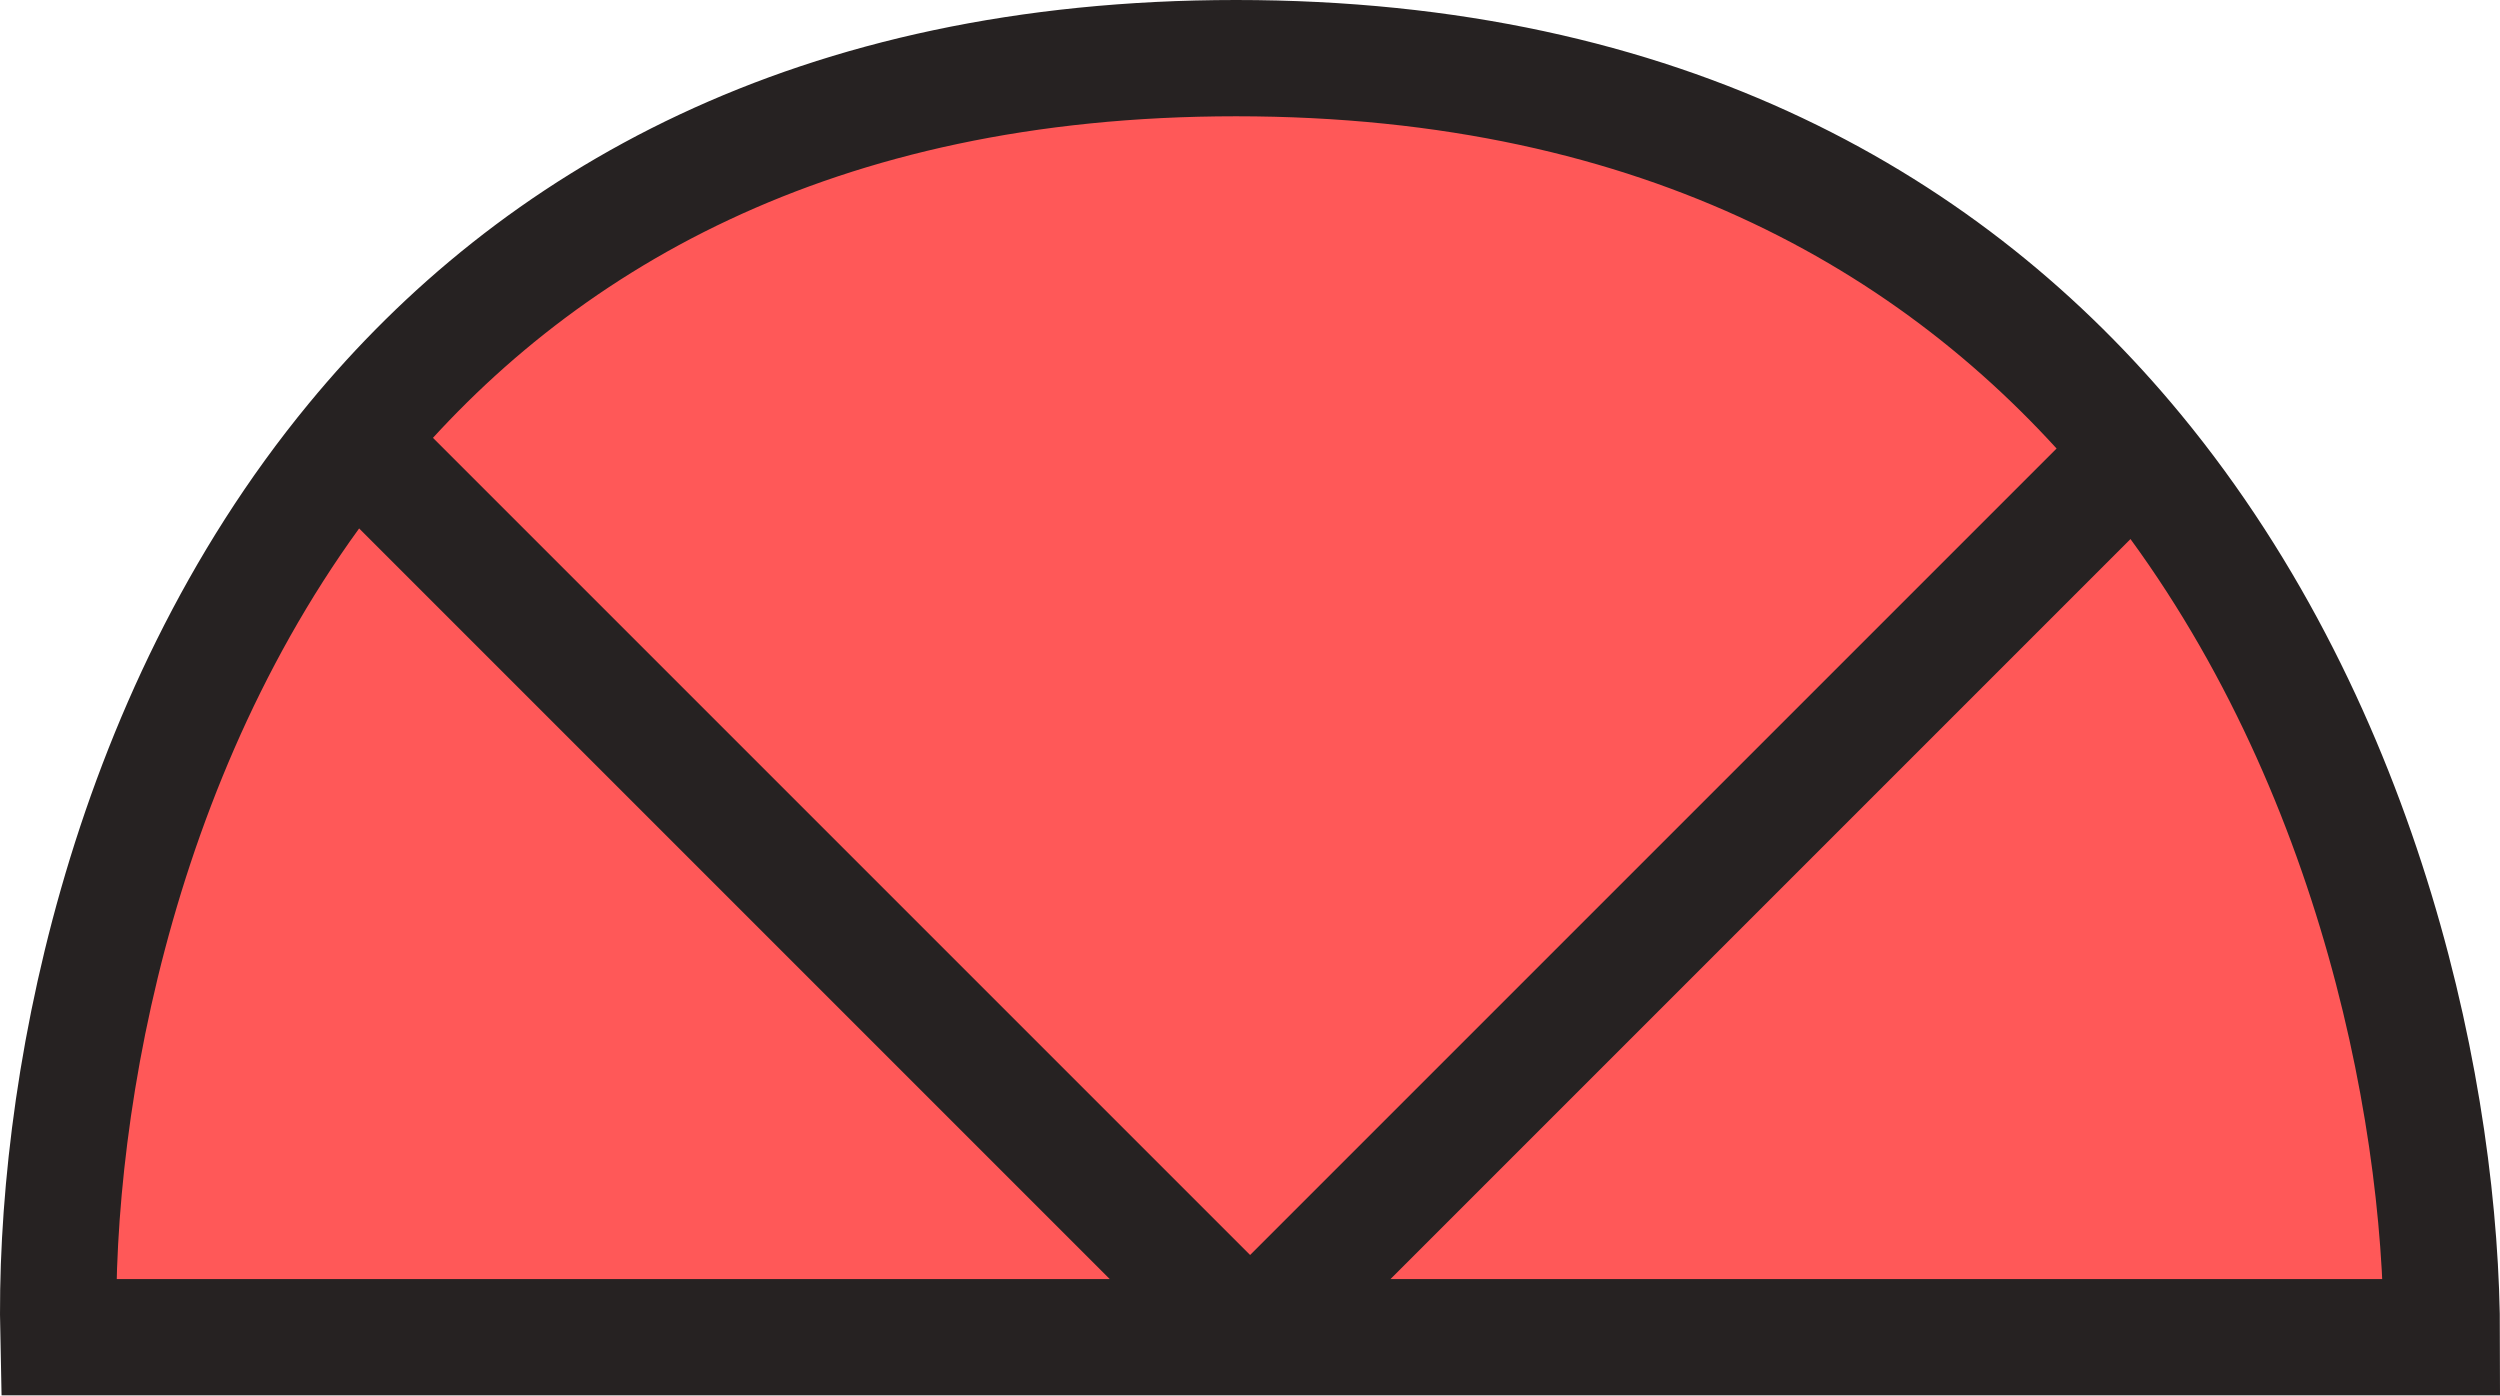
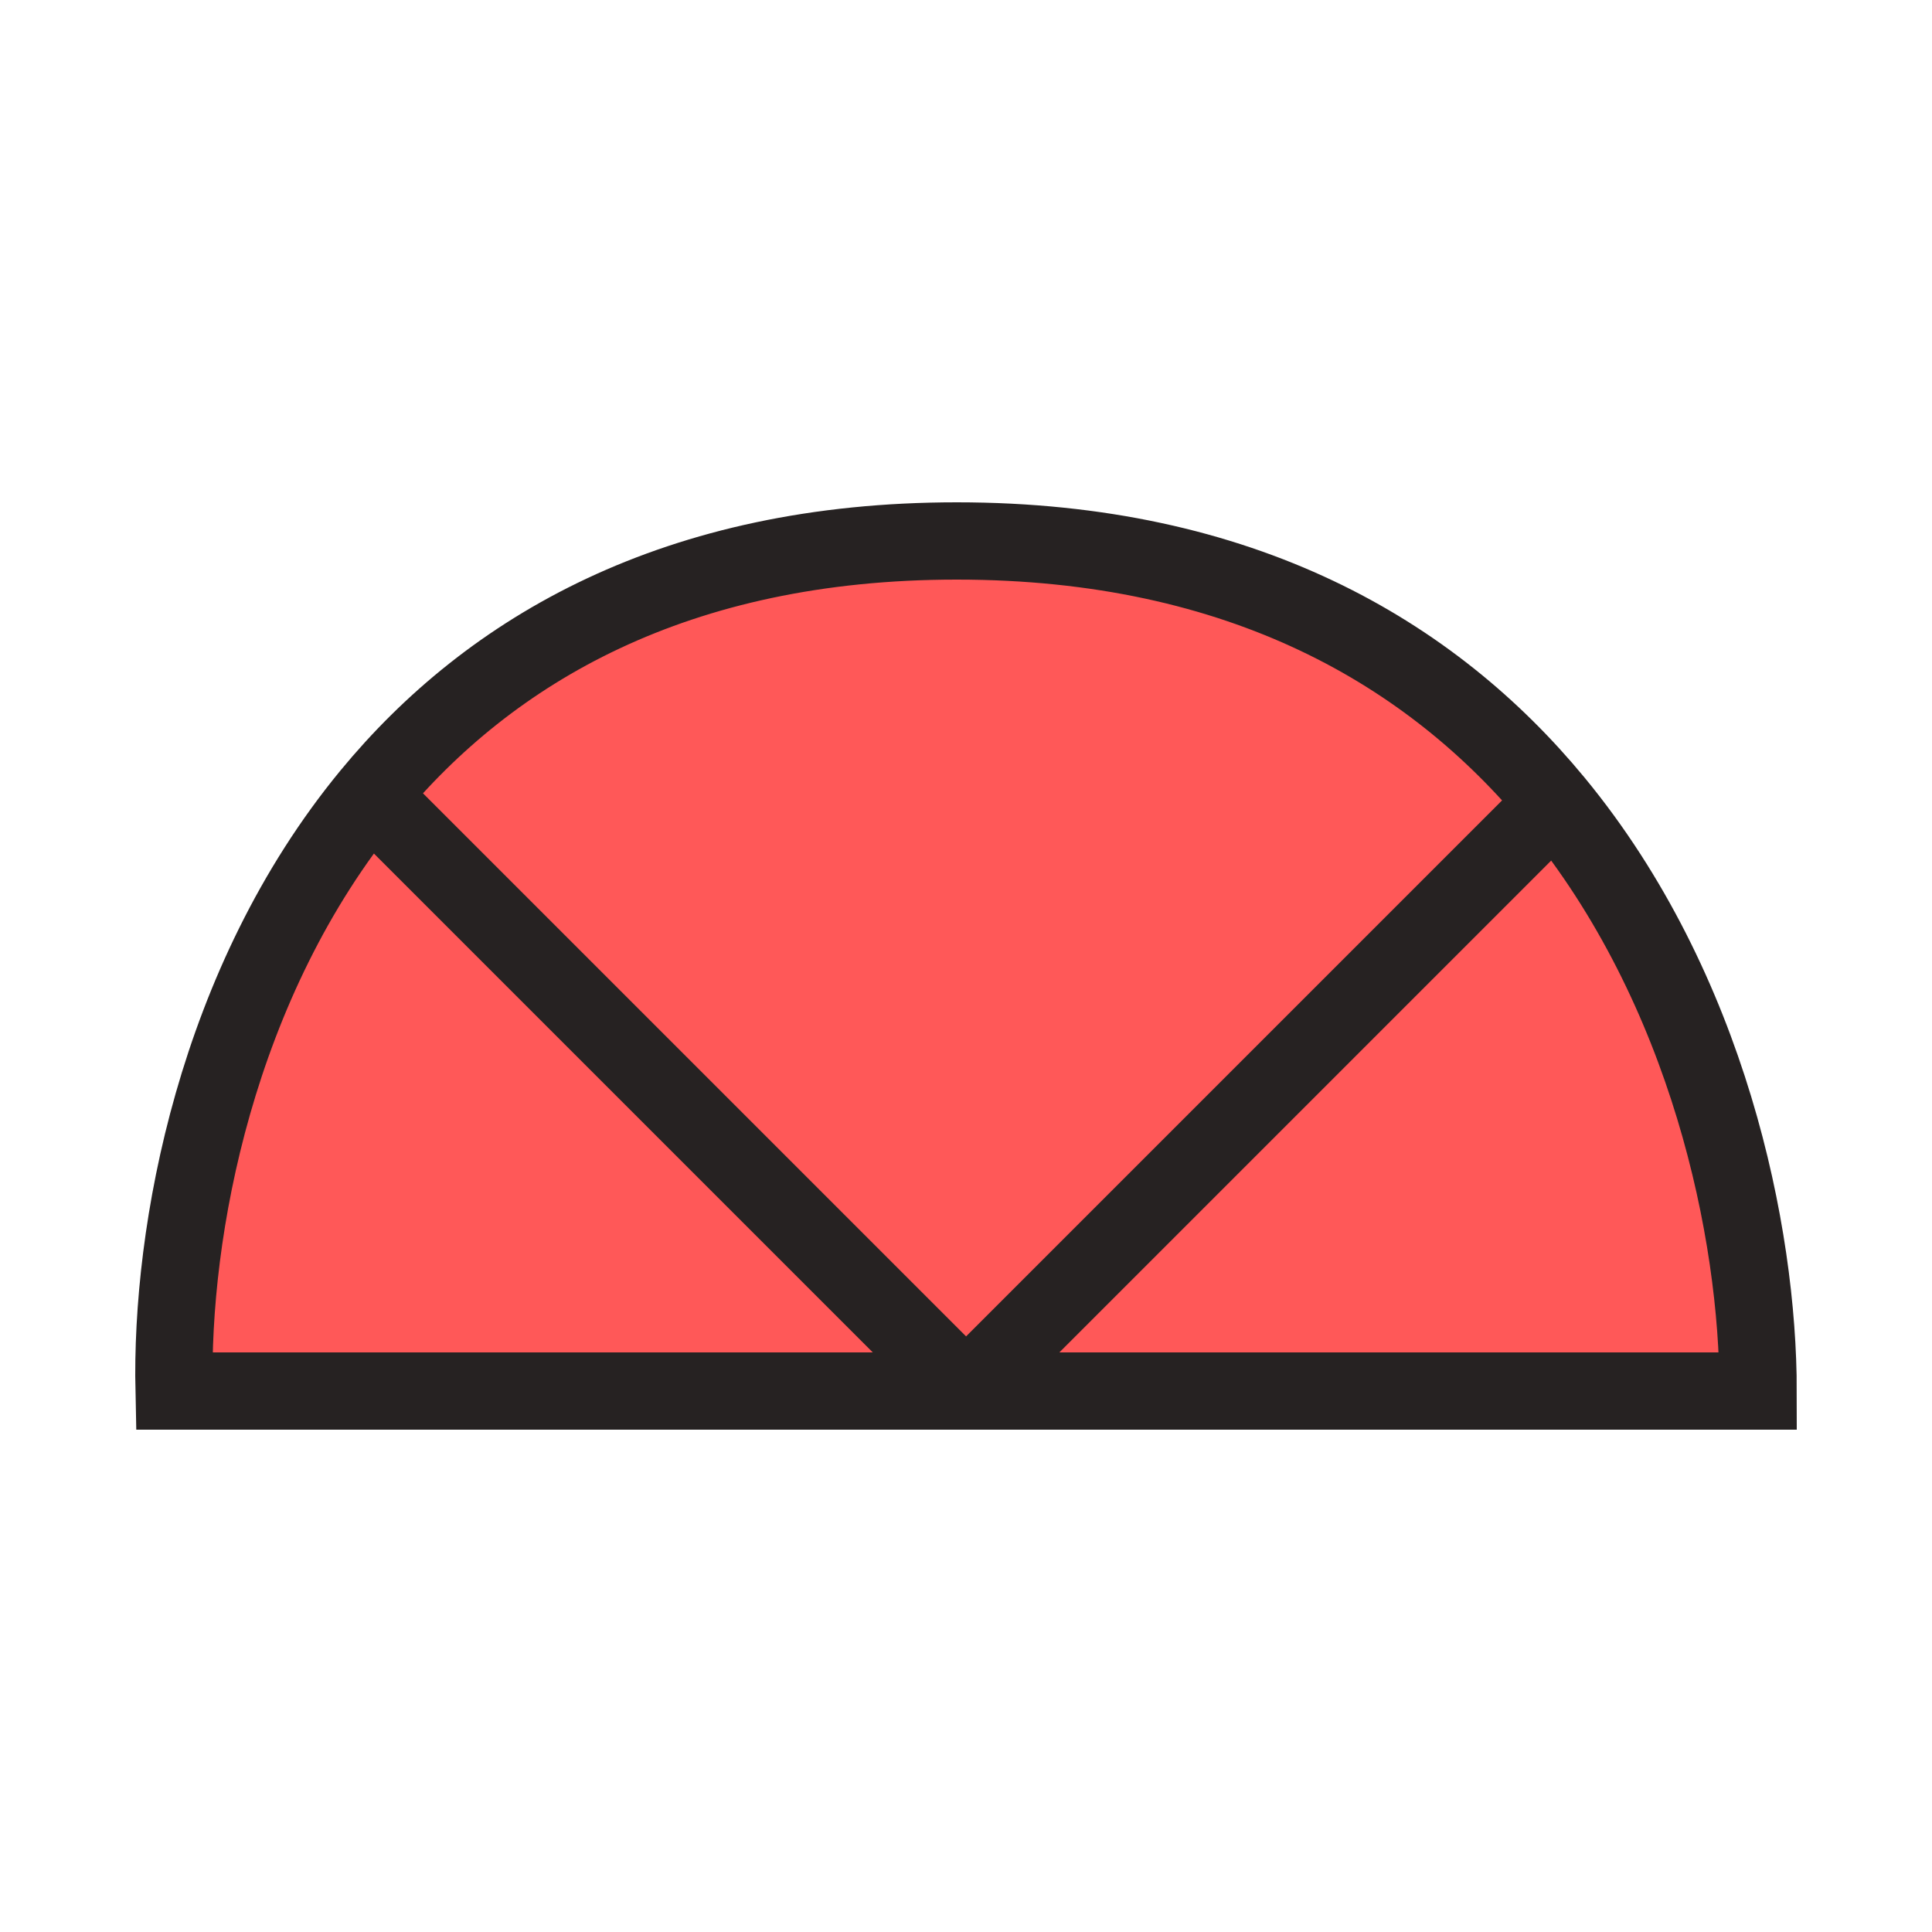
- <svg xmlns="http://www.w3.org/2000/svg" width="43" height="24" viewBox="0 0 43 24" fill="none">
-   <path d="M42 23L21.502 23L1.005 23C0.914 18.875 2.086 12.429 6.081 7.579C9.188 3.807 14.003 1 21.261 1C28.637 1 33.553 3.899 36.739 7.763C40.72 12.591 42 18.927 42 23Z" fill="#FF5858" />
-   <path d="M21.502 23L42 23C42 18.927 40.72 12.591 36.739 7.763M21.502 23L1.005 23C0.914 18.875 2.086 12.429 6.081 7.579M21.502 23L6.081 7.579M21.502 23L36.739 7.763M6.081 7.579C9.188 3.807 14.003 1 21.261 1C28.637 1 33.553 3.899 36.739 7.763" stroke="#262222" stroke-width="2" />
+ <svg xmlns="http://www.w3.org/2000/svg" width="50" height="50" viewBox="0 0 50 50" fill="none">
+   <path d="M45.5 36L25.002 36L4.505 36C4.414 31.875 5.586 25.429 9.581 20.579C12.688 16.807 17.503 14 24.761 14C32.137 14 37.053 16.899 40.239 20.763C44.22 25.591 45.5 31.927 45.5 36Z" fill="#FF5858" />
+   <path d="M25.002 36L45.5 36C45.5 31.927 44.22 25.591 40.239 20.763M25.002 36L4.505 36C4.414 31.875 5.586 25.429 9.581 20.579M25.002 36L9.581 20.579M25.002 36L40.239 20.763M9.581 20.579C12.688 16.807 17.503 14 24.761 14C32.137 14 37.053 16.899 40.239 20.763" stroke="#262222" stroke-width="2" />
</svg>
